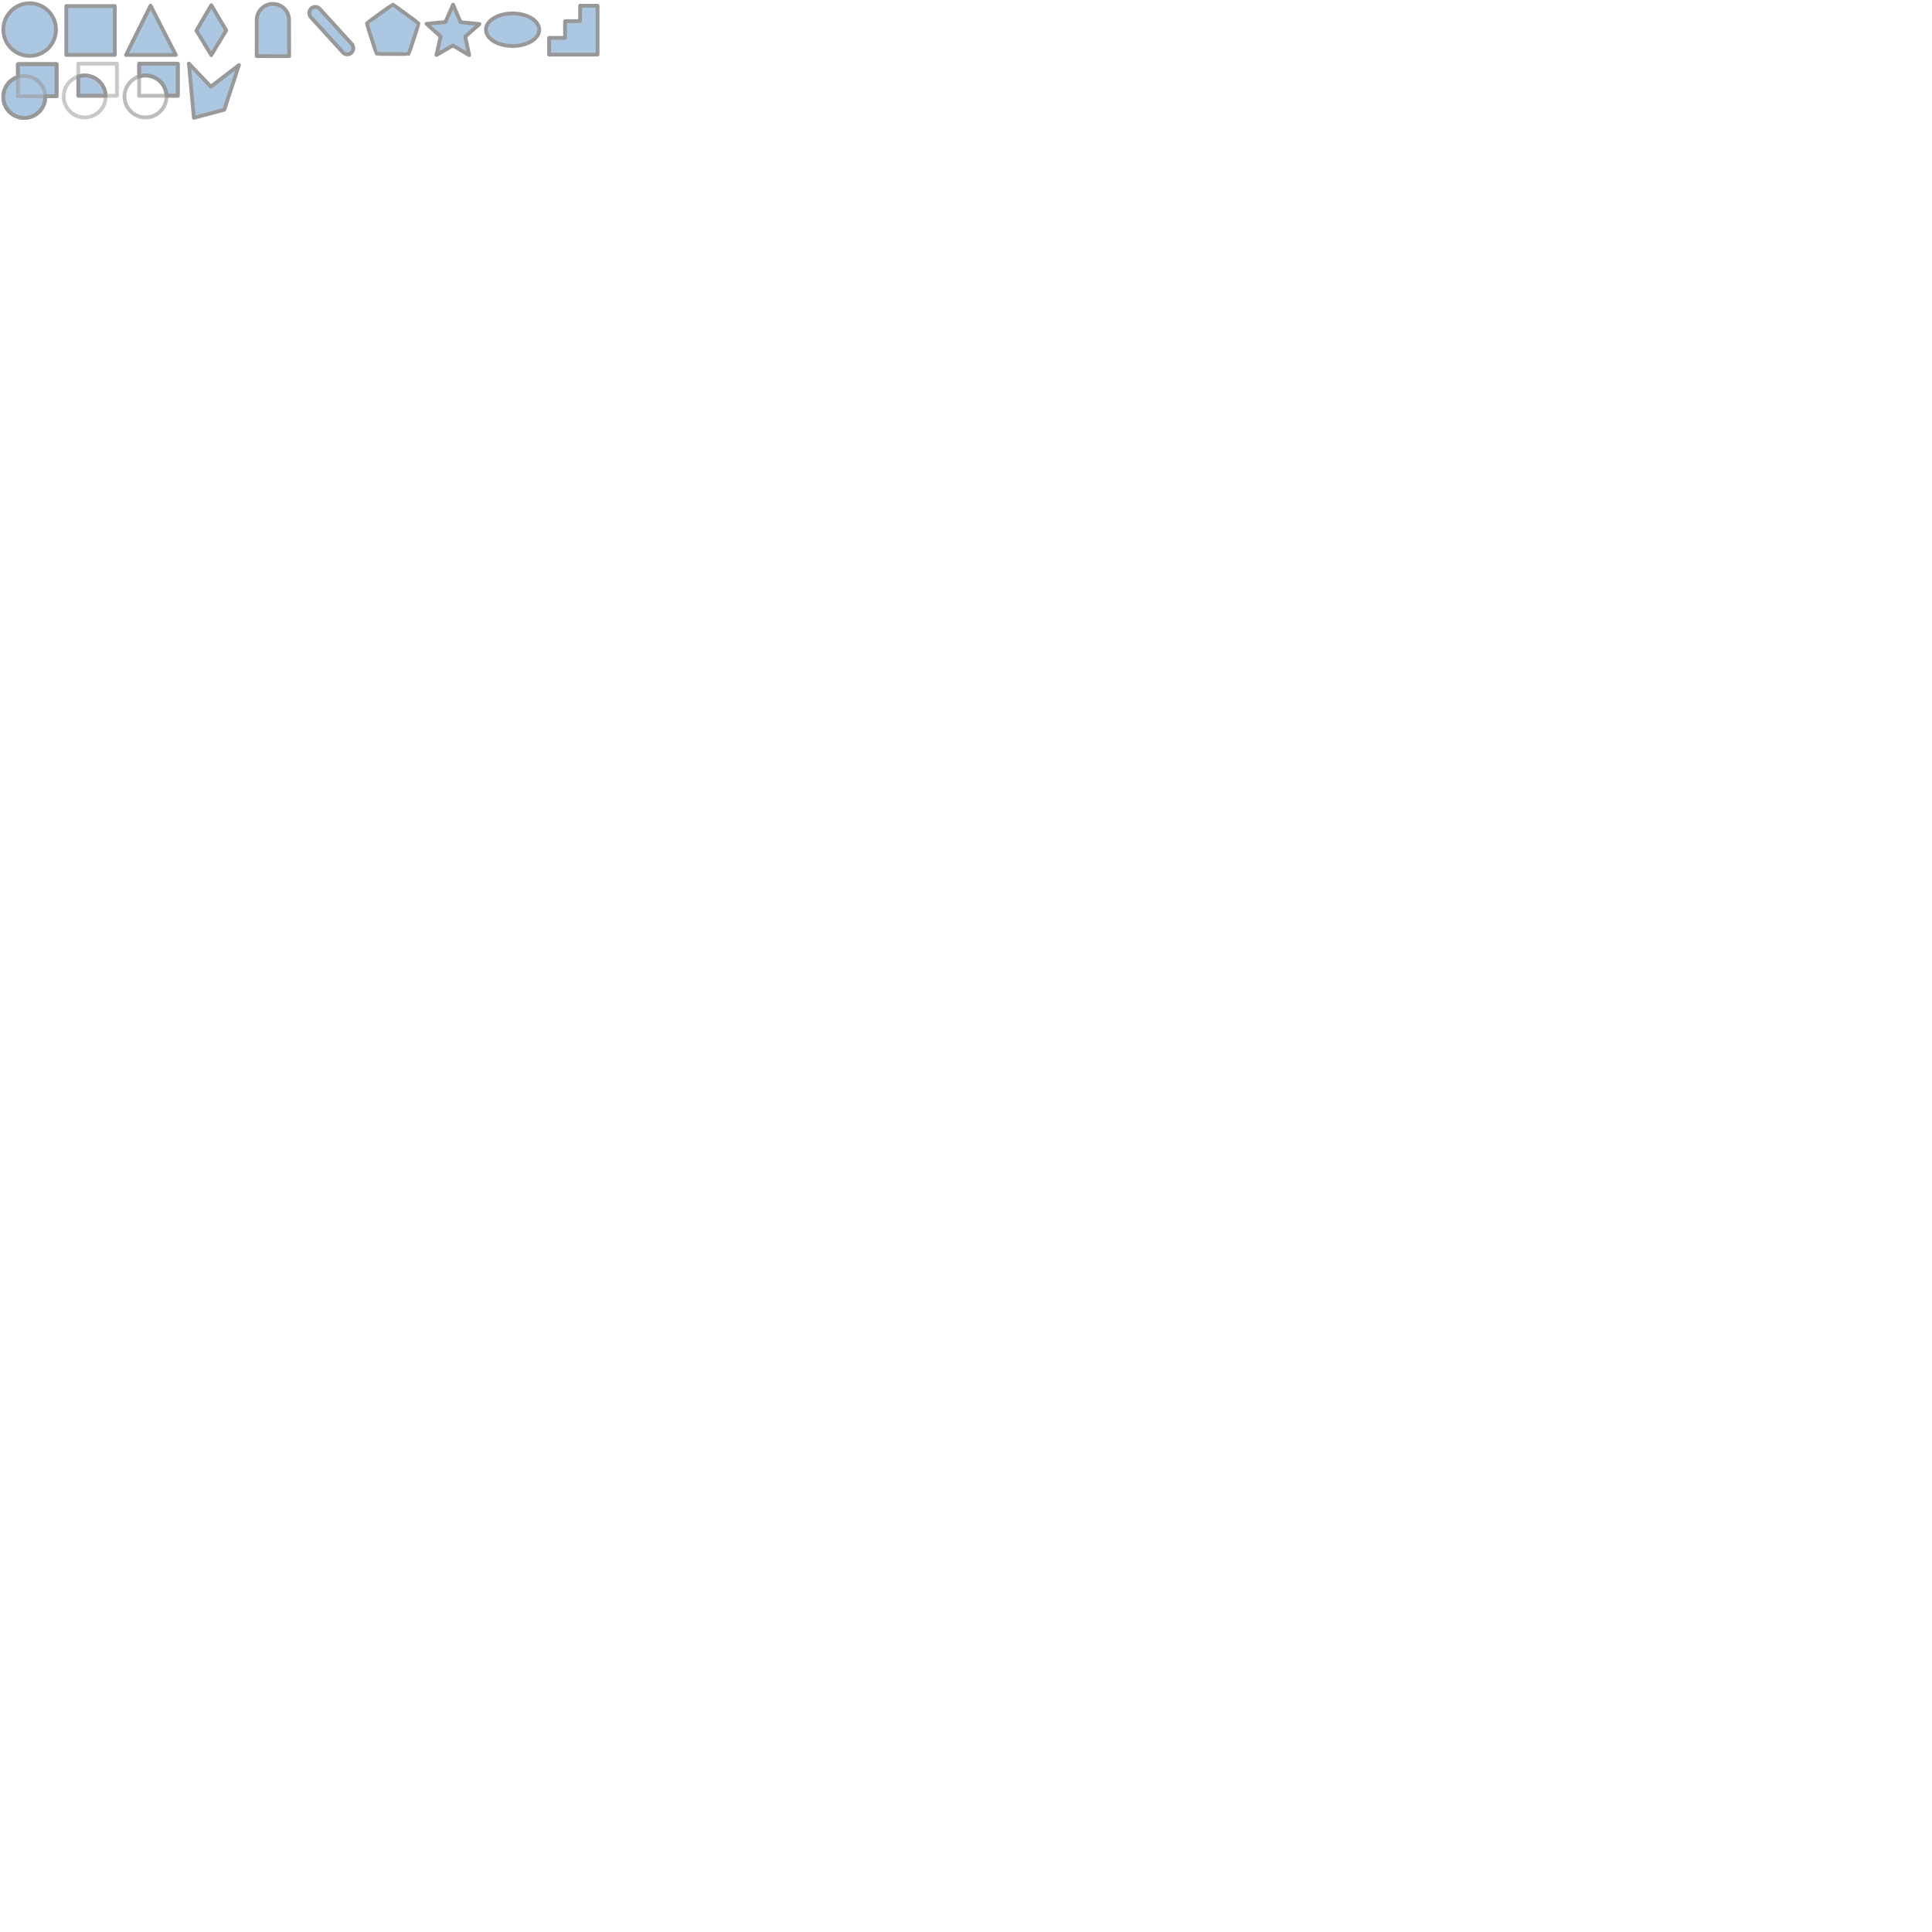
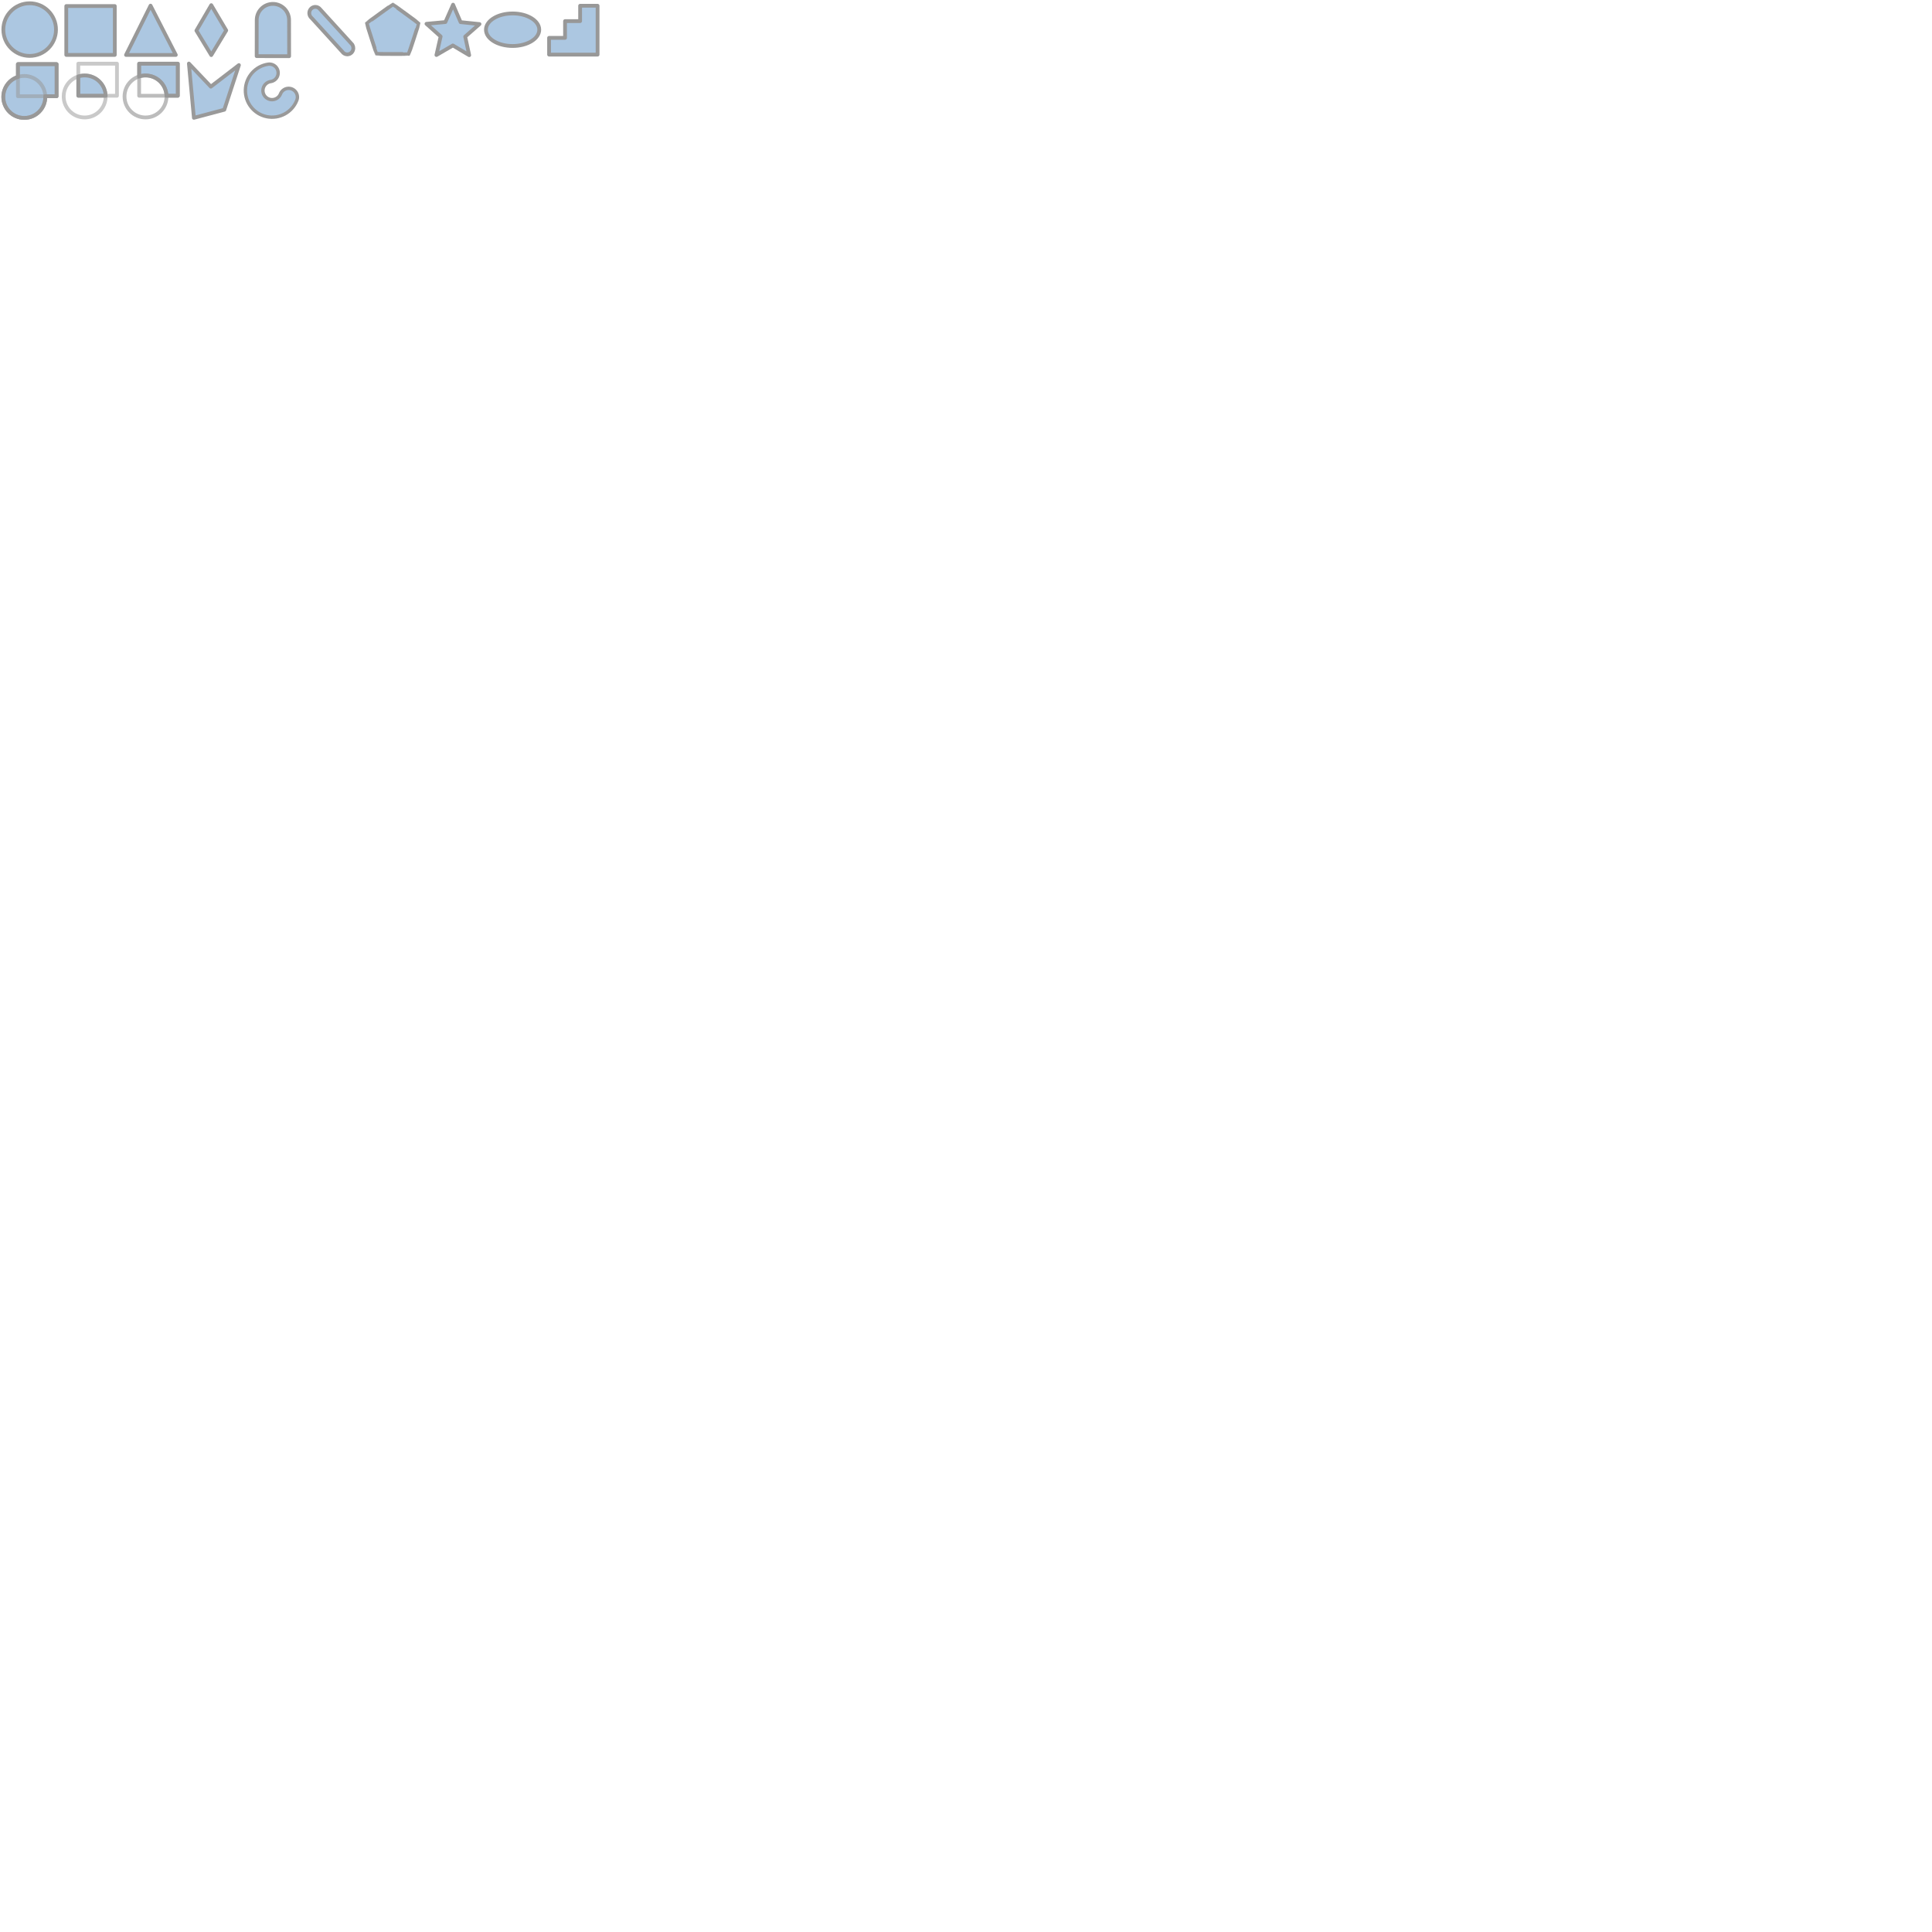
<svg xmlns="http://www.w3.org/2000/svg" width="512" height="512" viewBox="0 0 135.467 135.467" version="1.1" id="svg8">
  <defs id="defs2" />
  <g id="g26" transform="translate(4.398698,-162.1588)">
    <g id="g29">
      <rect style="opacity:1;fill:none;fill-opacity:1;stroke:#989898;stroke-width:0.265;stroke-linecap:round;stroke-linejoin:round;stroke-miterlimit:4;stroke-dasharray:none;stroke-opacity:0.53;paint-order:normal" id="rect28" width="2.712" height="2.249" x="1.257" y="166.031" transform="translate(-4.398698,0.6254906)" />
      <circle style="opacity:1;fill:none;fill-opacity:1;stroke:#989898;stroke-width:0.265;stroke-linecap:round;stroke-linejoin:round;stroke-miterlimit:4;stroke-dasharray:none;stroke-opacity:0.53;paint-order:normal" id="circle28" cx="1.703" cy="168.33" r="1.472" transform="translate(-4.398698,0.6254906)" />
      <path style="opacity:1;fill:#acc7e1;fill-opacity:1;stroke:#989898;stroke-width:1;stroke-linecap:round;stroke-linejoin:round;stroke-miterlimit:4;stroke-dasharray:none;stroke-opacity:1;paint-order:normal" d="m 4.75,17 v 3.395 A 5.562,5.562 0 0 0 0.875,25.688 5.562,5.562 0 0 0 6.438,31.25 5.562,5.562 0 0 0 12,25.688 5.562,5.562 0 0 0 11.994,25.5 H 15 V 17 Z" id="rect862" transform="matrix(0.2645833,0,0,0.2645833,-4.398698,162.1588)" />
      <path style="opacity:1;fill:#acc7e1;fill-opacity:1;stroke:#989898;stroke-width:1.002;stroke-linecap:round;stroke-linejoin:round;stroke-miterlimit:4;stroke-dasharray:none;stroke-opacity:1;paint-order:normal" d="m 36.875,16.875 v 3.395 A 5.562,5.562 0 0 1 38.562,20 5.562,5.562 0 0 1 44.119,25.375 H 47.125 v -8.5 z" id="rect872" transform="matrix(0.2645833,0,0,0.2645833,-4.398698,162.1588)" />
      <rect style="opacity:1;fill:none;fill-opacity:1;stroke:#989898;stroke-width:0.265;stroke-linecap:round;stroke-linejoin:round;stroke-miterlimit:4;stroke-dasharray:none;stroke-opacity:0.648;paint-order:normal" id="rect858" width="2.712" height="2.249" x="9.757" y="165.998" transform="translate(-4.398698,0.6254906)" />
      <circle style="opacity:1;fill:none;fill-opacity:1;stroke:#989898;stroke-width:0.265;stroke-linecap:round;stroke-linejoin:round;stroke-miterlimit:4;stroke-dasharray:none;stroke-opacity:0.648;paint-order:normal" id="circle860" cx="10.203" cy="168.297" r="1.472" transform="translate(-4.398698,0.6254906)" />
    </g>
    <g id="g27" style="display:inline">
      <circle r="1.472" cy="168.297" cx="5.937" id="circle856" style="opacity:1;fill:none;fill-opacity:1;stroke:#989898;stroke-width:0.265;stroke-linecap:round;stroke-linejoin:round;stroke-miterlimit:4;stroke-dasharray:none;stroke-opacity:0.525;paint-order:normal" transform="translate(-4.398698,0.6254906)" />
      <path style="opacity:1;fill:#acc7e1;fill-opacity:1;stroke:#989898;stroke-width:1;stroke-linecap:round;stroke-linejoin:round;stroke-miterlimit:4;stroke-dasharray:none;stroke-opacity:1;paint-order:normal" d="M 22.438,20 A 5.562,5.562 0 0 0 20.75,20.27 V 25.375 h 7.244 A 5.562,5.562 0 0 0 22.438,20 Z" id="rect867" transform="matrix(0.2645833,0,0,0.2645833,-4.398698,162.1588)" />
      <rect y="165.998" x="5.49" height="2.249" width="2.712" id="rect854" style="opacity:1;fill:none;fill-opacity:1;stroke:#989898;stroke-width:0.265;stroke-linecap:round;stroke-linejoin:round;stroke-miterlimit:4;stroke-dasharray:none;stroke-opacity:0.525;paint-order:normal" transform="translate(-4.398698,0.6254906)" />
    </g>
    <g id="g23">
      <rect style="opacity:1;fill:none;fill-opacity:1;stroke:#989898;stroke-width:0.265;stroke-linecap:round;stroke-linejoin:round;stroke-miterlimit:4;stroke-dasharray:none;stroke-opacity:0.53;paint-order:normal" id="rect848" width="2.712" height="2.249" x="1.257" y="166.031" transform="translate(-4.398698,0.6254906)" />
      <circle style="opacity:1;fill:none;fill-opacity:1;stroke:#989898;stroke-width:0.265;stroke-linecap:round;stroke-linejoin:round;stroke-miterlimit:4;stroke-dasharray:none;stroke-opacity:0.53;paint-order:normal" id="path852" cx="1.703" cy="168.33" r="1.472" transform="translate(-4.398698,0.6254906)" />
+     </g>
+     <g id="g48" transform="matrix(1.20198,0,0,1.20198,-3.23357,-33.97693)">
+       <path style="fill:none;fill-opacity:1;stroke:#999999;stroke-width:1.219;stroke-linecap:round;stroke-linejoin:round;stroke-miterlimit:100;stroke-dasharray:none;stroke-opacity:1;paint-order:stroke fill markers" id="path49" transform="scale(1,-1)" d="m 14.746,-167.429 a 1.042,1.042 0 0 1 -0.888,-1.003 1.042,1.042 0 0 1 0.834,-1.049 1.042,1.042 0 0 1 1.177,0.639" />
+       <path style="fill:none;fill-opacity:1;stroke:#acc7e1;stroke-width:0.827;stroke-linecap:round;stroke-linejoin:round;stroke-miterlimit:100;stroke-dasharray:none;stroke-opacity:1;paint-order:stroke fill markers" id="path48" transform="scale(1,-1)" d="m 14.746,-167.429 a 1.042,1.042 0 0 1 -0.888,-1.003 1.042,1.042 0 0 1 0.834,-1.049 1.042,1.042 0 0 1 1.177,0.639" />
    </g>
    <g id="g28">
      <path style="fill:#acc7e1;fill-opacity:1;stroke:#999999;stroke-width:0.265;stroke-linecap:round;stroke-linejoin:round;stroke-dasharray:none;stroke-opacity:1" d="m 9.197,170.42 -0.351,-3.805 1.538,1.619 1.97,-1.511 -1.025,3.13 z" id="path31" />
    </g>
  </g>
  <g id="g22" transform="translate(4.398698,-162.1588)" style="display:inline">
    <g id="g21">
      <path id="path832-6" style="fill:#acc7e1;fill-opacity:1;stroke:#989898;stroke-width:1;stroke-linecap:round;stroke-linejoin:round;stroke-miterlimit:4;stroke-dasharray:none;stroke-opacity:1;paint-order:normal" d="m 153.74,1.525 v 4.072 h -3.998 v 4.437 h -4.232 v 4.438 h 12.857 V 1.525 Z" transform="matrix(0.2645833,0,0,0.2645833,-4.398698,162.1588)" />
    </g>
    <g id="g20">
      <ellipse style="font-variation-settings:normal;opacity:1;vector-effect:none;fill:#acc7e1;fill-opacity:1;stroke:#989898;stroke-width:0.265;stroke-linecap:round;stroke-linejoin:round;stroke-miterlimit:4;stroke-dasharray:none;stroke-dashoffset:0;stroke-opacity:1;-inkscape-stroke:none;paint-order:normal;stop-color:#000000;stop-opacity:1" id="ellipse23" ry="1.141" rx="1.869" cy="163.617" cx="35.942" transform="translate(-4.398698,0.6254906)" />
    </g>
    <g id="g19">
      <path style="font-variation-settings:normal;opacity:1;vector-effect:none;fill:#acc7e1;fill-opacity:1;stroke:#989898;stroke-width:1;stroke-linecap:round;stroke-linejoin:round;stroke-miterlimit:4;stroke-dasharray:none;stroke-dashoffset:0;stroke-opacity:1;-inkscape-stroke:none;paint-order:normal;stop-color:#000000;stop-opacity:1" id="path23" d="m 120.438,11.531 -4.33,-2.577 -4.356,2.532 1.113,-4.914 -3.754,-3.36 5.018,-0.461 2.036,-4.609 1.989,4.63 5.013,0.512 -3.789,3.322 z" transform="matrix(0.2645833,0,0,0.2645833,-3.365169,162.9774)" />
    </g>
    <g id="g6">
      <path style="font-variation-settings:normal;opacity:1;vector-effect:none;fill:#acc7e1;fill-opacity:1;stroke:#989898;stroke-width:1;stroke-linecap:round;stroke-linejoin:round;stroke-miterlimit:4;stroke-dasharray:none;stroke-dashoffset:0;stroke-opacity:1;-inkscape-stroke:none;paint-order:normal;stop-color:#000000;stop-opacity:1" id="path24" d="m 104.899,11.938 c -0.069,0.05 -8.43,0.033 -8.498,-0.017 -0.068,-0.05 -2.636,-8.007 -2.61,-8.087 0.026,-0.08 6.8,-4.981 6.885,-4.981 0.085,1.71e-4 6.839,4.928 6.865,5.009 0.026,0.08 -2.574,8.027 -2.642,8.077 z" transform="matrix(0.2645833,0,0,0.2645833,-3.497461,162.7789)" />
    </g>
    <g id="g4">
      <path style="opacity:1;fill:#acc7e1;fill-opacity:1;stroke:#989898;stroke-width:1;stroke-linecap:round;stroke-linejoin:round;stroke-miterlimit:4;stroke-dasharray:none;stroke-opacity:1;paint-order:normal" d="m 83.572,1.822 a 1.607,1.652 0 0 0 -1.607,1.65 1.607,1.652 0 0 0 0.611,1.295 l 8.137,8.934 a 1.607,1.652 0 0 0 1.318,0.709 1.607,1.652 0 0 0 1.607,-1.65 1.607,1.652 0 0 0 -0.229,-0.846 c -0.006,-0.025 -0.009,-0.052 -0.027,-0.072 l -0.068,-0.076 a 1.607,1.652 0 0 0 -0.248,-0.27 L 84.846,2.471 A 1.607,1.652 0 0 0 83.572,1.822 Z" id="path25" transform="matrix(0.2645833,0,0,0.2645833,-4.398698,162.1588)" />
    </g>
    <g id="g3">
      <path style="opacity:1;fill:#acc7e1;fill-opacity:1;stroke:#989898;stroke-width:0.265;stroke-linecap:round;stroke-linejoin:round;stroke-miterlimit:4;stroke-dasharray:none;stroke-opacity:1;paint-order:normal" d="m 20.269,162.939 0.004,2.535 -2.276,-0.005 0.004,-2.529 c -10e-7,-0.626 0.508,-1.134 1.134,-1.134 0.626,0 1.134,0.508 1.134,1.134 z" id="path26" transform="translate(-4.398698,0.6254912)" />
    </g>
    <g id="g5">
      <path style="opacity:1;fill:#acc7e1;fill-opacity:1;stroke:#989898;stroke-width:1;stroke-linecap:round;stroke-linejoin:round;stroke-miterlimit:4;stroke-dasharray:none;stroke-opacity:1;paint-order:normal" d="m 55.987,1.367 -3.937,6.743 3.939,6.49 3.961,-6.539 z" id="rect4526" transform="matrix(0.2645833,0,0,0.2645833,-4.398698,162.1588)" />
    </g>
    <g id="g2">
      <path id="path830" d="M 39.9,1.494 33.398,14.562 H 46.594 Z" style="opacity:1;fill:#acc7e1;fill-opacity:1;stroke:#989898;stroke-width:1;stroke-linecap:round;stroke-linejoin:round;stroke-miterlimit:4;stroke-dasharray:none;stroke-opacity:1;paint-order:normal" transform="matrix(0.2645833,0,0,0.2645833,-4.398698,162.1588)" />
    </g>
    <g id="layer1-5">
      <path style="opacity:1;fill:#acc7e1;fill-opacity:1;stroke:#989898;stroke-width:1;stroke-linecap:round;stroke-linejoin:round;stroke-miterlimit:4;stroke-dasharray:none;stroke-opacity:1;paint-order:normal" d="M 17.562,1.605 V 14.553 H 30.42 V 1.605 Z" id="path832" transform="matrix(0.2645833,0,0,0.2645833,-4.398698,162.1588)" />
    </g>
    <g id="g1">
      <circle style="opacity:1;fill:#acc7e1;fill-opacity:1;stroke:#989898;stroke-width:0.265;stroke-linecap:round;stroke-linejoin:round;stroke-miterlimit:4;stroke-dasharray:none;stroke-opacity:1;paint-order:normal" id="circle1" cx="2.08" cy="163.608" r="1.846" transform="translate(-4.398698,0.6254912)" />
    </g>
  </g>
  <g id="g30" transform="translate(4.398698,-162.1588)" />
</svg>
